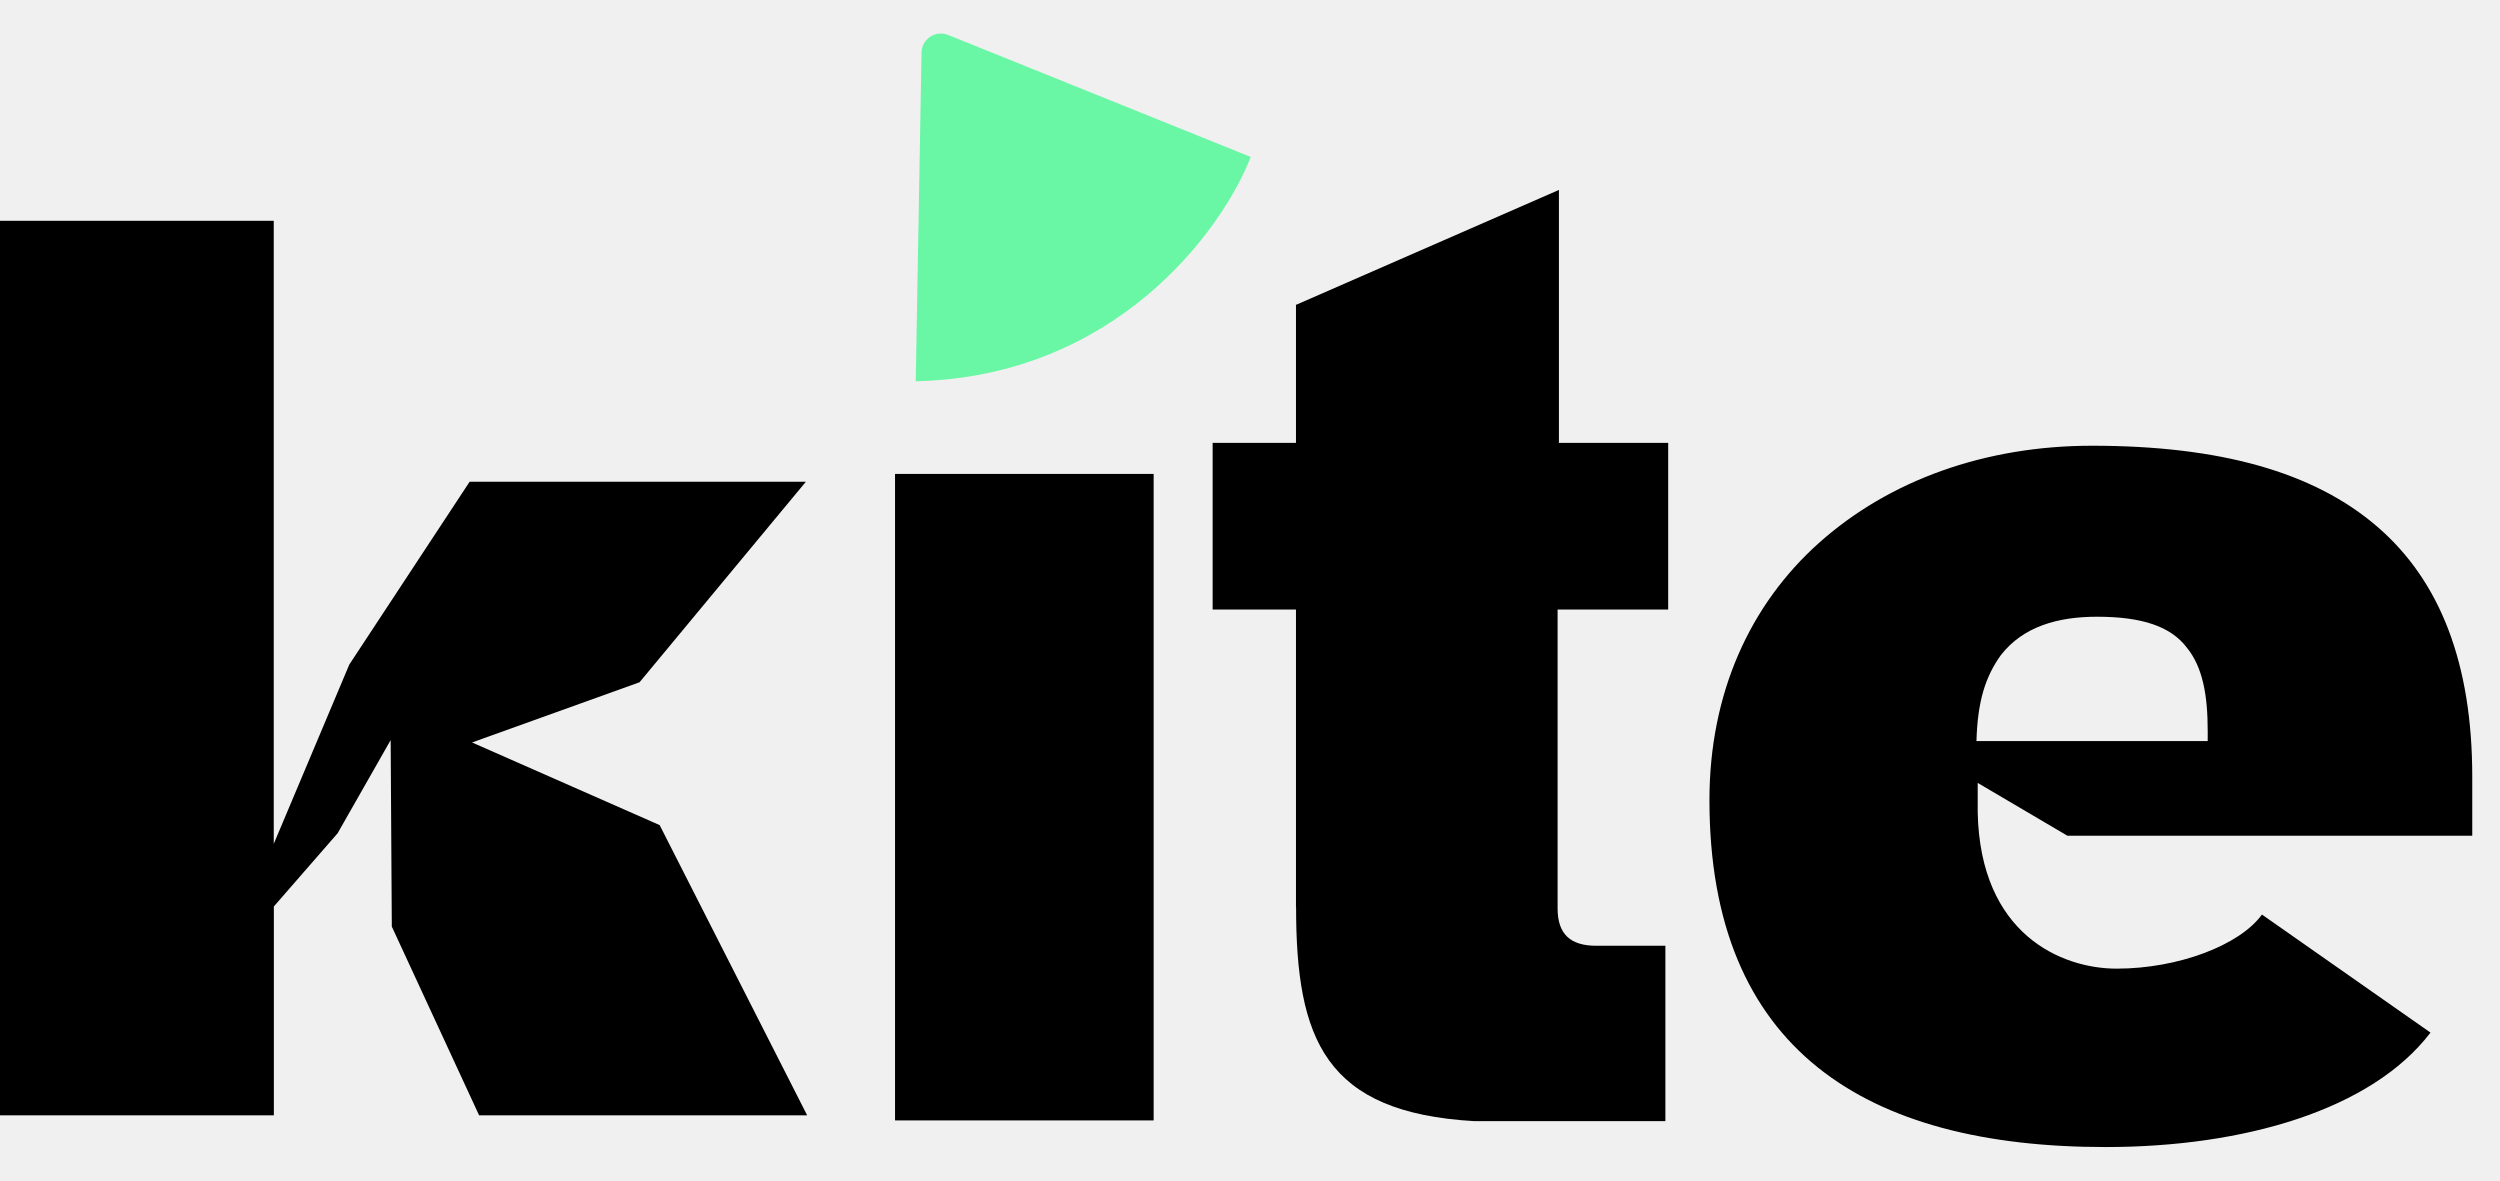
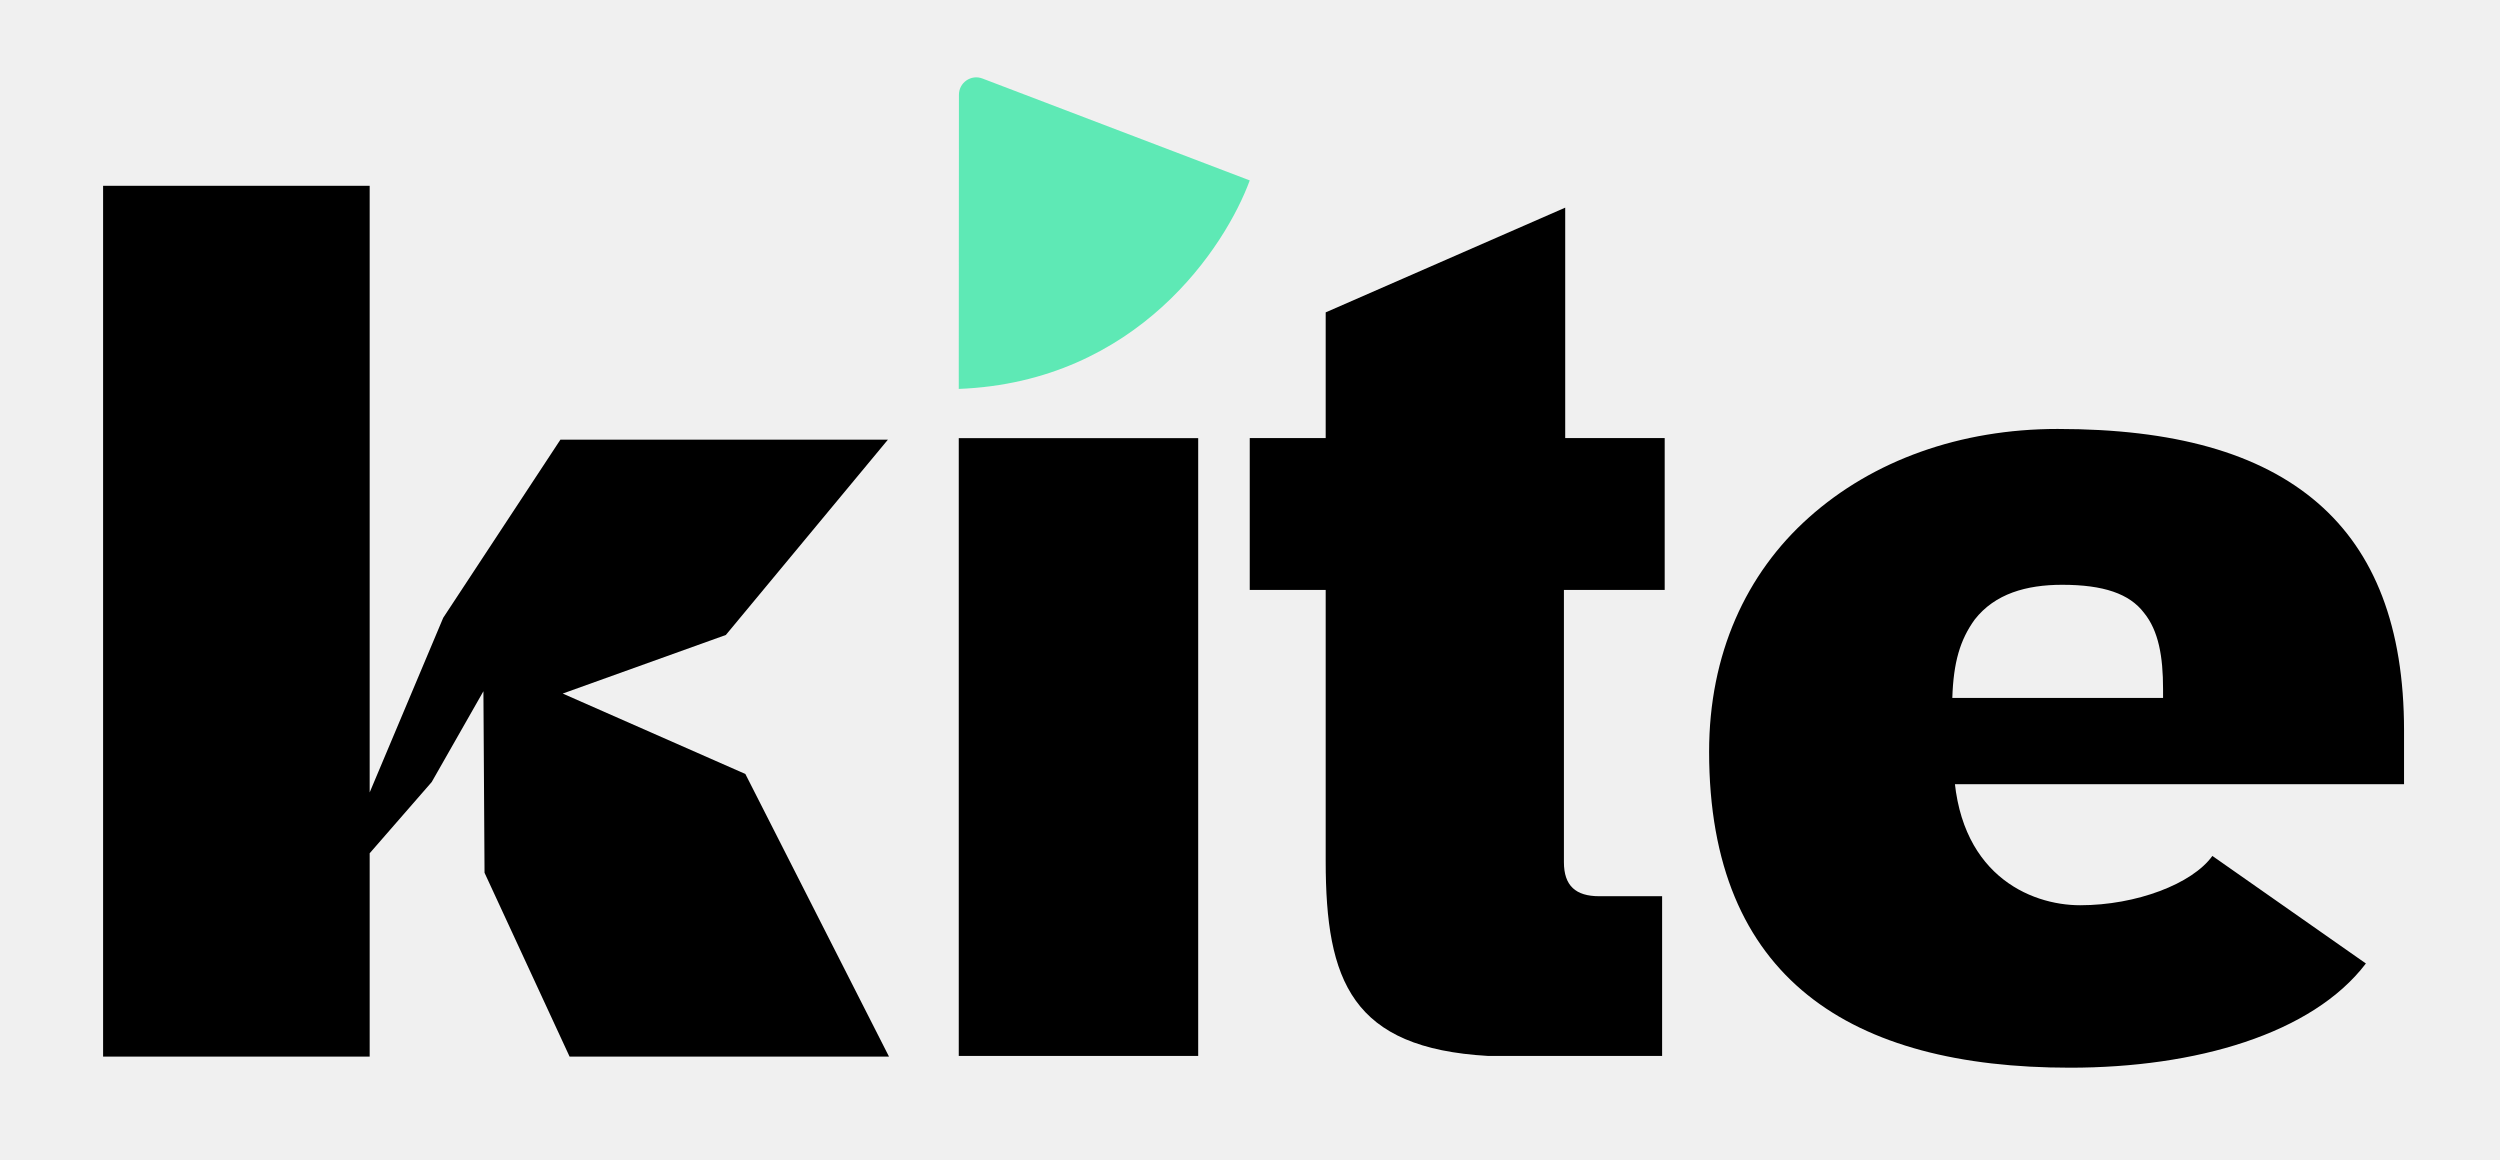
- <svg xmlns="http://www.w3.org/2000/svg" width="72" height="34" viewBox="0 0 72 34" fill="none">
-   <g clip-path="url(#clip0_200_1735)">
-     <path d="M26.373 10.98C32.138 10.852 35.206 6.622 36.021 4.52L27.307 1.007C26.943 0.861 26.546 1.123 26.54 1.514L26.373 10.98Z" fill="#69F7A5" />
-     <path d="M37.324 26.121V17.554H34.924V12.754H37.324V8.78L44.897 5.47V12.754H48.044V17.554H44.859V26.163C44.859 26.909 45.232 27.238 45.975 27.238H47.963V32.289H42.459C38.154 32.041 37.327 29.93 37.327 26.121H37.324Z" fill="black" />
-     <path d="M25.777 13.649H33.225V32.268H25.777V13.649Z" fill="black" />
-     <path d="M0 6.359H7.884V24.303L10.06 19.139L13.526 13.873H23.21L18.419 19.649L13.595 21.383L18.998 23.763L23.246 32.121H13.798L11.284 26.685L11.251 21.315L9.723 23.998L7.887 26.106V32.121H0V6.359Z" fill="black" />
-     <path d="M49.232 23.043C49.232 19.96 50.403 17.41 52.385 15.637C54.406 13.831 57.167 12.837 60.251 12.837C63.902 12.837 66.63 13.58 68.472 15.174C70.278 16.733 71.201 19.109 71.201 22.369V24.07H59.543L56.958 22.548V23.399C57.03 26.906 59.367 27.897 60.961 27.897C62.731 27.897 64.505 27.223 65.144 26.339L69.998 29.739C68.296 31.972 64.612 33.035 60.642 33.035C53.731 33.035 49.232 30.235 49.232 23.043ZM63.582 21.342V21.058C63.582 20.031 63.442 19.216 62.979 18.649C62.52 18.046 61.705 17.762 60.394 17.762C59.26 17.762 58.269 18.046 57.63 18.861C57.17 19.5 56.955 20.207 56.922 21.342H63.585H63.582Z" fill="black" />
-   </g>
+ <svg xmlns="http://www.w3.org/2000/svg" id="Layer_1" data-name="Layer 1" viewBox="0 0 291 135">
  <defs>
-     <clipPath id="clip0_200_1735">
-       <rect width="71.2" height="32.07" fill="white" transform="translate(0 0.964844)" />
-     </clipPath>
+     <style>
+       .cls-1 {
+         fill: none;
+       }
+ 
+       .cls-2 {
+         fill: #5ee9b5;
+       }
+     </style>
  </defs>
+   <rect class="cls-1" x="0" width="291" height="135" />
+   <path class="cls-2" d="M111.6,45.27c20.84-.81,31.06-16.62,33.87-24.27l-31.11-11.86c-1.32-.51-2.74.47-2.74,1.89l-.02,34.25Z" />
+   <path d="M154.31,100.21v-31.54h-8.84v-17.68h8.84v-14.63l27.88-12.19v26.82h11.58v17.68h-11.73v31.69c0,2.74,1.37,3.96,4.11,3.96h7.32v18.59h-20.27c-15.85-.91-18.89-8.69-18.89-22.7Z" />
+   <path d="M111.6,51h27.87v71.91h-27.87V51Z" />
+   <path d="M12,21.63h31.03v70.61l8.56-20.33,13.64-20.73h38.12l-18.86,22.73-18.99,6.82,21.26,9.36,16.72,32.9h-37.18l-9.9-21.4-.13-21.13-6.02,10.57-7.22,8.29v23.67H12V21.63Z" />
+   <path d="M198.94,87.5c0-11.35,4.3-20.74,11.61-27.26,7.44-6.65,17.61-10.31,28.96-10.31,13.44,0,23.48,2.74,30.27,8.61,6.65,5.74,10.05,14.48,10.05,26.48v6.26h-54l1.56-5.61v3.13c.26,12.91,8.87,16.57,14.74,16.57,6.52,0,13.05-2.48,15.39-5.74l17.87,12.52c-6.26,8.22-19.83,12.13-34.44,12.13-25.44,0-42.01-10.31-42.01-36.79ZM251.78,81.24v-1.04c0-3.78-.52-6.78-2.22-8.87-1.69-2.22-4.7-3.26-9.52-3.26-4.18,0-7.83,1.04-10.18,4.04-1.7,2.35-2.48,4.96-2.61,9.13h24.53Z" />
</svg>
